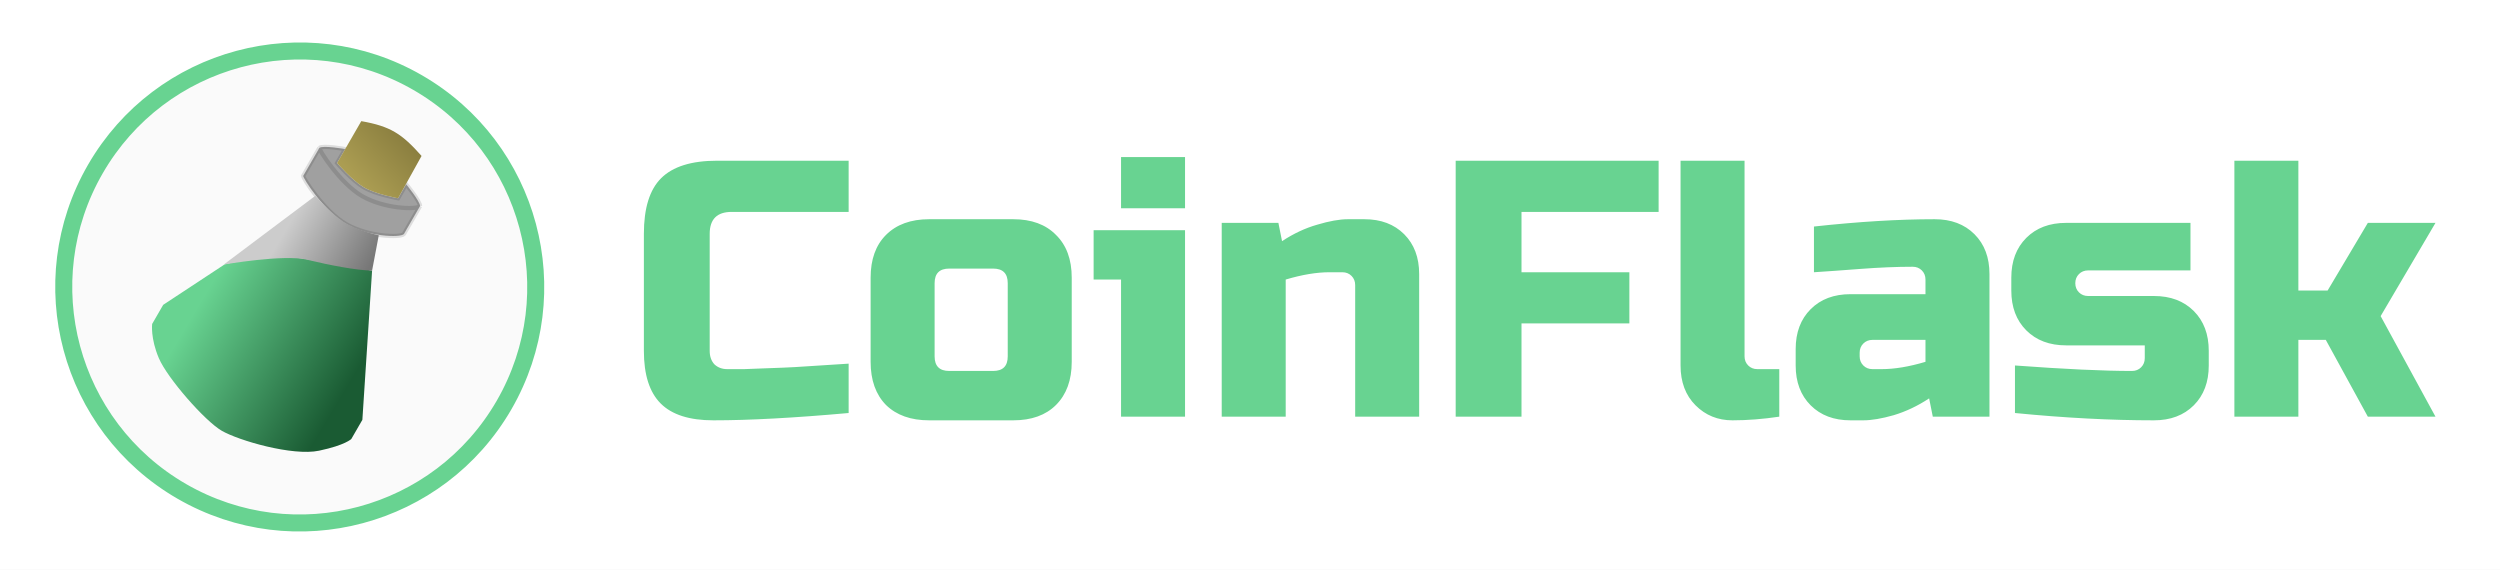
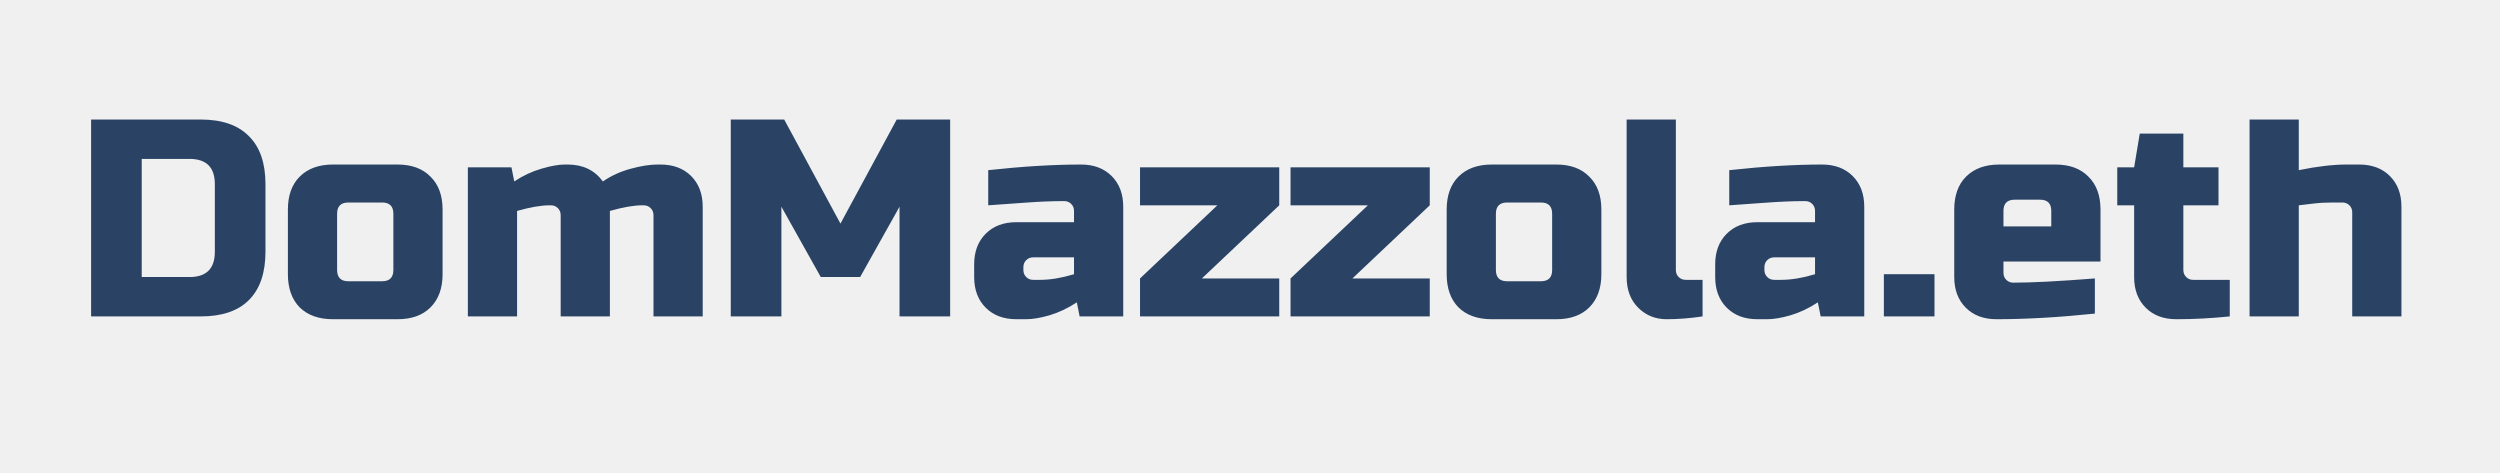
- <svg xmlns="http://www.w3.org/2000/svg" width="588" height="134" viewBox="0 0 588 134" fill="none">
-   <g clip-path="url(#clip0_308_54)">
-     <rect width="588" height="134" fill="white" />
-     <path d="M199.6 97.14C186.815 98.287 176.208 98.86 167.78 98.86C162.161 98.86 158.033 97.541 155.396 94.904C152.759 92.267 151.44 88.139 151.44 82.52V55C151.44 48.98 152.787 44.623 155.482 41.928C158.234 39.176 162.62 37.8 168.64 37.8H199.6V49.84H172.08C168.64 49.84 166.92 51.56 166.92 55V82.52C166.92 83.839 167.293 84.899 168.038 85.702C168.841 86.447 169.844 86.82 171.048 86.82C172.252 86.82 173.571 86.82 175.004 86.82C176.437 86.763 177.928 86.705 179.476 86.648C181.024 86.591 182.572 86.533 184.12 86.476C185.725 86.419 187.761 86.304 190.226 86.132C192.749 85.96 195.873 85.759 199.6 85.53V97.14ZM252.07 85.1C252.07 89.4 250.837 92.783 248.372 95.248C245.964 97.656 242.61 98.86 238.31 98.86H218.53C214.23 98.86 210.847 97.656 208.382 95.248C205.974 92.783 204.77 89.4 204.77 85.1V65.32C204.77 61.02 205.974 57.666 208.382 55.258C210.847 52.793 214.23 51.56 218.53 51.56H238.31C242.61 51.56 245.964 52.793 248.372 55.258C250.837 57.666 252.07 61.02 252.07 65.32V85.1ZM237.02 66.61C237.02 64.317 235.873 63.17 233.58 63.17H223.26C220.967 63.17 219.82 64.317 219.82 66.61V83.81C219.82 86.103 220.967 87.25 223.26 87.25H233.58C235.873 87.25 237.02 86.103 237.02 83.81V66.61ZM278.72 54.14V98H263.67V65.75H257.22V54.14H278.72ZM263.67 36.94H278.72V48.98H263.67V36.94ZM312.717 64.03C309.678 64.03 306.238 64.603 302.397 65.75V98H287.347V52.42H300.677L301.537 56.72C304.232 54.943 306.984 53.653 309.793 52.85C312.66 51.99 315.068 51.56 317.017 51.56H320.887C324.786 51.56 327.91 52.735 330.261 55.086C332.612 57.437 333.787 60.561 333.787 64.46V98H318.737V67.04C318.737 66.18 318.45 65.463 317.877 64.89C317.304 64.317 316.587 64.03 315.727 64.03H312.717ZM357.857 98H342.377V37.8H390.107V49.84H357.857V64.03H383.227V76.07H357.857V98ZM418.487 98C414.645 98.573 410.976 98.86 407.479 98.86C404.039 98.86 401.143 97.685 398.793 95.334C396.442 92.983 395.267 89.859 395.267 85.96V37.8H410.317V83.81C410.317 84.67 410.603 85.387 411.177 85.96C411.75 86.533 412.467 86.82 413.327 86.82H418.487V98ZM442.553 86.82C445.592 86.82 449.032 86.247 452.873 85.1V79.94H440.403C439.543 79.94 438.827 80.227 438.253 80.8C437.68 81.373 437.393 82.09 437.393 82.95V83.81C437.393 84.67 437.68 85.387 438.253 85.96C438.827 86.533 439.543 86.82 440.403 86.82H442.553ZM426.643 53.28C437.135 52.133 446.595 51.56 455.023 51.56C458.922 51.56 462.047 52.735 464.397 55.086C466.748 57.437 467.923 60.561 467.923 64.46V98H454.593L453.733 93.7C451.039 95.477 448.258 96.796 445.391 97.656C442.582 98.459 440.203 98.86 438.253 98.86H435.243C431.345 98.86 428.22 97.685 425.869 95.334C423.519 92.983 422.343 89.859 422.343 85.96V82.09C422.343 78.191 423.519 75.067 425.869 72.716C428.22 70.365 431.345 69.19 435.243 69.19H452.873V65.75C452.873 64.89 452.587 64.173 452.013 63.6C451.44 63.027 450.723 62.74 449.863 62.74C446.137 62.74 442.009 62.912 437.479 63.256C433.007 63.6 429.395 63.858 426.643 64.03V53.28ZM473.92 85.96C485.559 86.82 494.732 87.25 501.44 87.25C502.3 87.25 503.017 86.963 503.59 86.39C504.163 85.817 504.45 85.1 504.45 84.24V81.23H485.96C482.061 81.23 478.937 80.055 476.586 77.704C474.235 75.353 473.06 72.229 473.06 68.33V65.32C473.06 61.421 474.235 58.297 476.586 55.946C478.937 53.595 482.061 52.42 485.96 52.42H515.2V63.6H491.12C490.26 63.6 489.543 63.887 488.97 64.46C488.397 65.033 488.11 65.75 488.11 66.61C488.11 67.47 488.397 68.187 488.97 68.76C489.543 69.333 490.26 69.62 491.12 69.62H506.6C510.499 69.62 513.623 70.795 515.974 73.146C518.325 75.497 519.5 78.621 519.5 82.52V85.96C519.5 89.859 518.325 92.983 515.974 95.334C513.623 97.685 510.499 98.86 506.6 98.86C496.452 98.86 485.559 98.287 473.92 97.14V85.96ZM540.577 79.94V98H525.527V37.8H540.577V68.33H547.457L556.917 52.42H572.827L559.927 74.35L572.827 98H556.917L547.027 79.94H540.577Z" fill="#68D391" />
-     <circle cx="70.5" cy="67.5" r="55.5" transform="rotate(30 70.5001 67.4996)" fill="#FAFAFA" stroke="#68D391" stroke-width="4" />
-     <path d="M38.382 71.697L52.881 62.15C52.881 62.15 63.516 59.301 72.446 60.999C81.377 62.698 87.516 63.646 87.516 63.646L85.23 98.745L82.635 103.239C82.635 103.239 81.269 104.689 75.047 106.003C68.825 107.318 56.141 103.617 52.165 101.321C48.189 99.025 39.364 88.953 37.361 84.245C35.357 79.537 35.787 76.191 35.787 76.191L38.382 71.697Z" fill="url(#paint0_linear_308_54)" />
-     <path d="M75.116 34.787C75.961 34.123 81.181 35.062 81.181 35.062L79.284 38.347C79.284 38.347 82.751 42.379 85.474 43.995C88.395 45.727 93.633 46.631 93.633 46.631L95.529 43.346C95.529 43.346 98.78 47.297 98.799 48.461L95.007 55.03C94.235 55.968 86.561 55.686 81.375 52.692C76.188 49.697 71.124 41.702 71.323 41.357L75.116 34.787Z" fill="#A0A0A0" />
-     <path d="M75.116 34.787C75.961 34.123 81.181 35.062 81.181 35.062L79.284 38.347C79.284 38.347 82.751 42.379 85.474 43.995C88.395 45.727 93.633 46.631 93.633 46.631L95.529 43.346C95.529 43.346 98.78 47.297 98.799 48.461M75.116 34.787C74.916 35.133 79.981 43.128 85.167 46.123C90.353 49.117 98.028 49.398 98.799 48.461M75.116 34.787L71.323 41.357C71.124 41.702 76.188 49.697 81.375 52.692C86.561 55.686 94.235 55.968 95.007 55.03L98.799 48.461" stroke="black" stroke-opacity="0.12" />
-     <path d="M85.474 43.994C82.752 42.379 79.285 38.346 79.285 38.346L84.974 28.493C91.877 29.71 94.543 31.481 99.149 36.677L93.633 46.63C93.633 46.63 88.395 45.727 85.474 43.994Z" fill="url(#paint1_linear_308_54)" />
-     <path d="M74.174 46.041L52.608 62.229C52.608 62.229 66.707 59.767 72.174 61.078C77.64 62.39 83.651 63.556 87.515 63.655L89.087 55.343C89.087 55.343 83.98 54.256 80.782 52.161C77.749 50.174 74.174 46.041 74.174 46.041Z" fill="url(#paint2_linear_308_54)" />
-   </g>
-   <defs>
-     <linearGradient id="paint0_linear_308_54" x1="51.266" y1="64.153" x2="85.541" y2="84.633" gradientUnits="userSpaceOnUse">
-       <stop stop-color="#68D391" />
-       <stop offset="1" stop-color="#1A5B33" />
-     </linearGradient>
-     <linearGradient id="paint1_linear_308_54" x1="96.835" y1="33.498" x2="85.56" y2="44.045" gradientUnits="userSpaceOnUse">
-       <stop stop-color="#AB9D52" />
-       <stop offset="0" stop-color="#8A7E3F" />
-       <stop offset="1" stop-color="#AB9D52" />
-     </linearGradient>
-     <linearGradient id="paint2_linear_308_54" x1="69.65" y1="49.883" x2="88.048" y2="60.736" gradientUnits="userSpaceOnUse">
-       <stop stop-color="#CCCCCC" />
-       <stop offset="1" stop-color="#777777" />
-     </linearGradient>
-     <clipPath id="clip0_308_54">
-       <rect width="588" height="134" fill="white" />
-     </clipPath>
-   </defs>
+ <svg xmlns="http://www.w3.org/2000/svg" width="640" height="121" viewBox="0 0 640 121" fill="none">
+   <path d="M51.4 30.6C56.824 30.6 60.928 32.016 63.712 34.848C66.544 37.632 67.96 41.736 67.96 47.16V64.44C67.96 69.864 66.544 73.992 63.712 76.824C60.928 79.608 56.824 81 51.4 81H23.32V30.6H51.4ZM55 47.16C55 42.84 52.84 40.68 48.52 40.68H36.28V70.92H48.52C52.84 70.92 55 68.76 55 64.44V47.16ZM113.3 70.2C113.3 73.8 112.268 76.632 110.204 78.696C108.188 80.712 105.38 81.72 101.78 81.72H85.22C81.62 81.72 78.788 80.712 76.724 78.696C74.708 76.632 73.7 73.8 73.7 70.2V53.64C73.7 50.04 74.708 47.232 76.724 45.216C78.788 43.152 81.62 42.12 85.22 42.12H101.78C105.38 42.12 108.188 43.152 110.204 45.216C112.268 47.232 113.3 50.04 113.3 53.64V70.2ZM100.7 54.72C100.7 52.8 99.74 51.84 97.82 51.84H89.18C87.26 51.84 86.3 52.8 86.3 54.72V69.12C86.3 71.04 87.26 72 89.18 72H97.82C99.74 72 100.7 71.04 100.7 69.12V54.72ZM145.332 42.12C149.22 42.12 152.22 43.56 154.332 46.44C156.54 44.952 158.916 43.872 161.46 43.2C164.052 42.48 166.356 42.12 168.372 42.12H169.092C172.356 42.12 174.972 43.104 176.94 45.072C178.908 47.04 179.892 49.656 179.892 52.92V81H167.292V55.08C167.292 54.36 167.052 53.76 166.572 53.28C166.092 52.8 165.492 52.56 164.772 52.56H164.412C162.252 52.56 159.492 53.04 156.132 54V81H143.532V55.08C143.532 54.36 143.292 53.76 142.812 53.28C142.332 52.8 141.732 52.56 141.012 52.56H140.652C138.492 52.56 135.732 53.04 132.372 54V81H119.772V42.84H130.932L131.652 46.44C133.908 44.952 136.212 43.872 138.564 43.2C140.964 42.48 142.98 42.12 144.612 42.12H145.332ZM230.278 52.92L220.198 70.92H210.118L200.038 52.92V81H187.078V30.6H200.758L215.158 57.24L229.558 30.6H243.238V81H230.278V52.92ZM266.306 71.64C268.85 71.64 271.73 71.16 274.946 70.2V65.88H264.506C263.786 65.88 263.186 66.12 262.706 66.6C262.226 67.08 261.986 67.68 261.986 68.4V69.12C261.986 69.84 262.226 70.44 262.706 70.92C263.186 71.4 263.786 71.64 264.506 71.64H266.306ZM252.986 43.56C261.77 42.6 269.69 42.12 276.746 42.12C280.01 42.12 282.626 43.104 284.594 45.072C286.562 47.04 287.546 49.656 287.546 52.92V81H276.386L275.666 77.4C273.41 78.888 271.082 79.992 268.682 80.712C266.33 81.384 264.338 81.72 262.706 81.72H260.186C256.922 81.72 254.306 80.736 252.338 78.768C250.37 76.8 249.386 74.184 249.386 70.92V67.68C249.386 64.416 250.37 61.8 252.338 59.832C254.306 57.864 256.922 56.88 260.186 56.88H274.946V54C274.946 53.28 274.706 52.68 274.226 52.2C273.746 51.72 273.146 51.48 272.426 51.48C269.306 51.48 265.85 51.624 262.058 51.912C258.314 52.2 255.29 52.416 252.986 52.56V43.56ZM327.486 52.56L307.686 71.28H327.486V81H291.846V71.28L311.646 52.56H291.846V42.84H327.486V52.56ZM366.018 52.56L346.218 71.28H366.018V81H330.378V71.28L350.178 52.56H330.378V42.84H366.018V52.56ZM409.949 70.2C409.949 73.8 408.917 76.632 406.853 78.696C404.837 80.712 402.029 81.72 398.429 81.72H381.869C378.269 81.72 375.437 80.712 373.373 78.696C371.357 76.632 370.349 73.8 370.349 70.2V53.64C370.349 50.04 371.357 47.232 373.373 45.216C375.437 43.152 378.269 42.12 381.869 42.12H398.429C402.029 42.12 404.837 43.152 406.853 45.216C408.917 47.232 409.949 50.04 409.949 53.64V70.2ZM397.349 54.72C397.349 52.8 396.389 51.84 394.469 51.84H385.829C383.909 51.84 382.949 52.8 382.949 54.72V69.12C382.949 71.04 383.909 72 385.829 72H394.469C396.389 72 397.349 71.04 397.349 69.12V54.72ZM435.86 81C432.644 81.48 429.572 81.72 426.644 81.72C423.764 81.72 421.34 80.736 419.372 78.768C417.404 76.8 416.42 74.184 416.42 70.92V30.6H429.02V69.12C429.02 69.84 429.26 70.44 429.74 70.92C430.22 71.4 430.82 71.64 431.54 71.64H435.86V81ZM456.009 71.64C458.553 71.64 461.433 71.16 464.649 70.2V65.88H454.209C453.489 65.88 452.889 66.12 452.409 66.6C451.929 67.08 451.689 67.68 451.689 68.4V69.12C451.689 69.84 451.929 70.44 452.409 70.92C452.889 71.4 453.489 71.64 454.209 71.64H456.009ZM442.689 43.56C451.473 42.6 459.393 42.12 466.449 42.12C469.713 42.12 472.329 43.104 474.297 45.072C476.265 47.04 477.249 49.656 477.249 52.92V81H466.089L465.369 77.4C463.113 78.888 460.785 79.992 458.385 80.712C456.033 81.384 454.041 81.72 452.409 81.72H449.889C446.625 81.72 444.009 80.736 442.041 78.768C440.073 76.8 439.089 74.184 439.089 70.92V67.68C439.089 64.416 440.073 61.8 442.041 59.832C444.009 57.864 446.625 56.88 449.889 56.88H464.649V54C464.649 53.28 464.409 52.68 463.929 52.2C463.449 51.72 462.849 51.48 462.129 51.48C459.009 51.48 455.553 51.624 451.761 51.912C448.017 52.2 444.993 52.416 442.689 52.56V43.56ZM482.269 70.2H495.229V81H482.269V70.2ZM515.766 51.12C513.846 51.12 512.886 52.08 512.886 54V57.96H525.126V54C525.126 52.08 524.166 51.12 522.246 51.12H515.766ZM536.286 80.28C527.022 81.24 518.622 81.72 511.086 81.72C507.822 81.72 505.206 80.736 503.238 78.768C501.27 76.8 500.286 74.184 500.286 70.92V53.64C500.286 50.04 501.294 47.232 503.31 45.216C505.374 43.152 508.206 42.12 511.806 42.12H526.206C529.806 42.12 532.614 43.152 534.63 45.216C536.694 47.232 537.726 50.04 537.726 53.64V66.96H512.886V69.84C512.886 70.56 513.126 71.16 513.606 71.64C514.086 72.12 514.686 72.36 515.406 72.36C520.158 72.36 527.118 72 536.286 71.28V80.28ZM570.818 81C566.162 81.48 561.602 81.72 557.138 81.72C553.874 81.72 551.258 80.736 549.29 78.768C547.322 76.8 546.338 74.184 546.338 70.92V52.56H542.018V42.84H546.338L547.778 34.2H558.938V42.84H567.938V52.56H558.938V69.12C558.938 69.84 559.178 70.44 559.658 70.92C560.138 71.4 560.738 71.64 561.458 71.64H570.818V81ZM588.489 43.56C593.145 42.6 597.225 42.12 600.729 42.12H603.969C607.233 42.12 609.849 43.104 611.817 45.072C613.785 47.04 614.769 49.656 614.769 52.92V81H602.169V54.36C602.169 53.64 601.929 53.04 601.449 52.56C600.969 52.08 600.369 51.84 599.649 51.84H597.129C595.305 51.84 593.625 51.936 592.089 52.128C590.601 52.32 589.401 52.464 588.489 52.56V81H575.889V30.6H588.489V43.56Z" fill="#2A4365" />
</svg>
